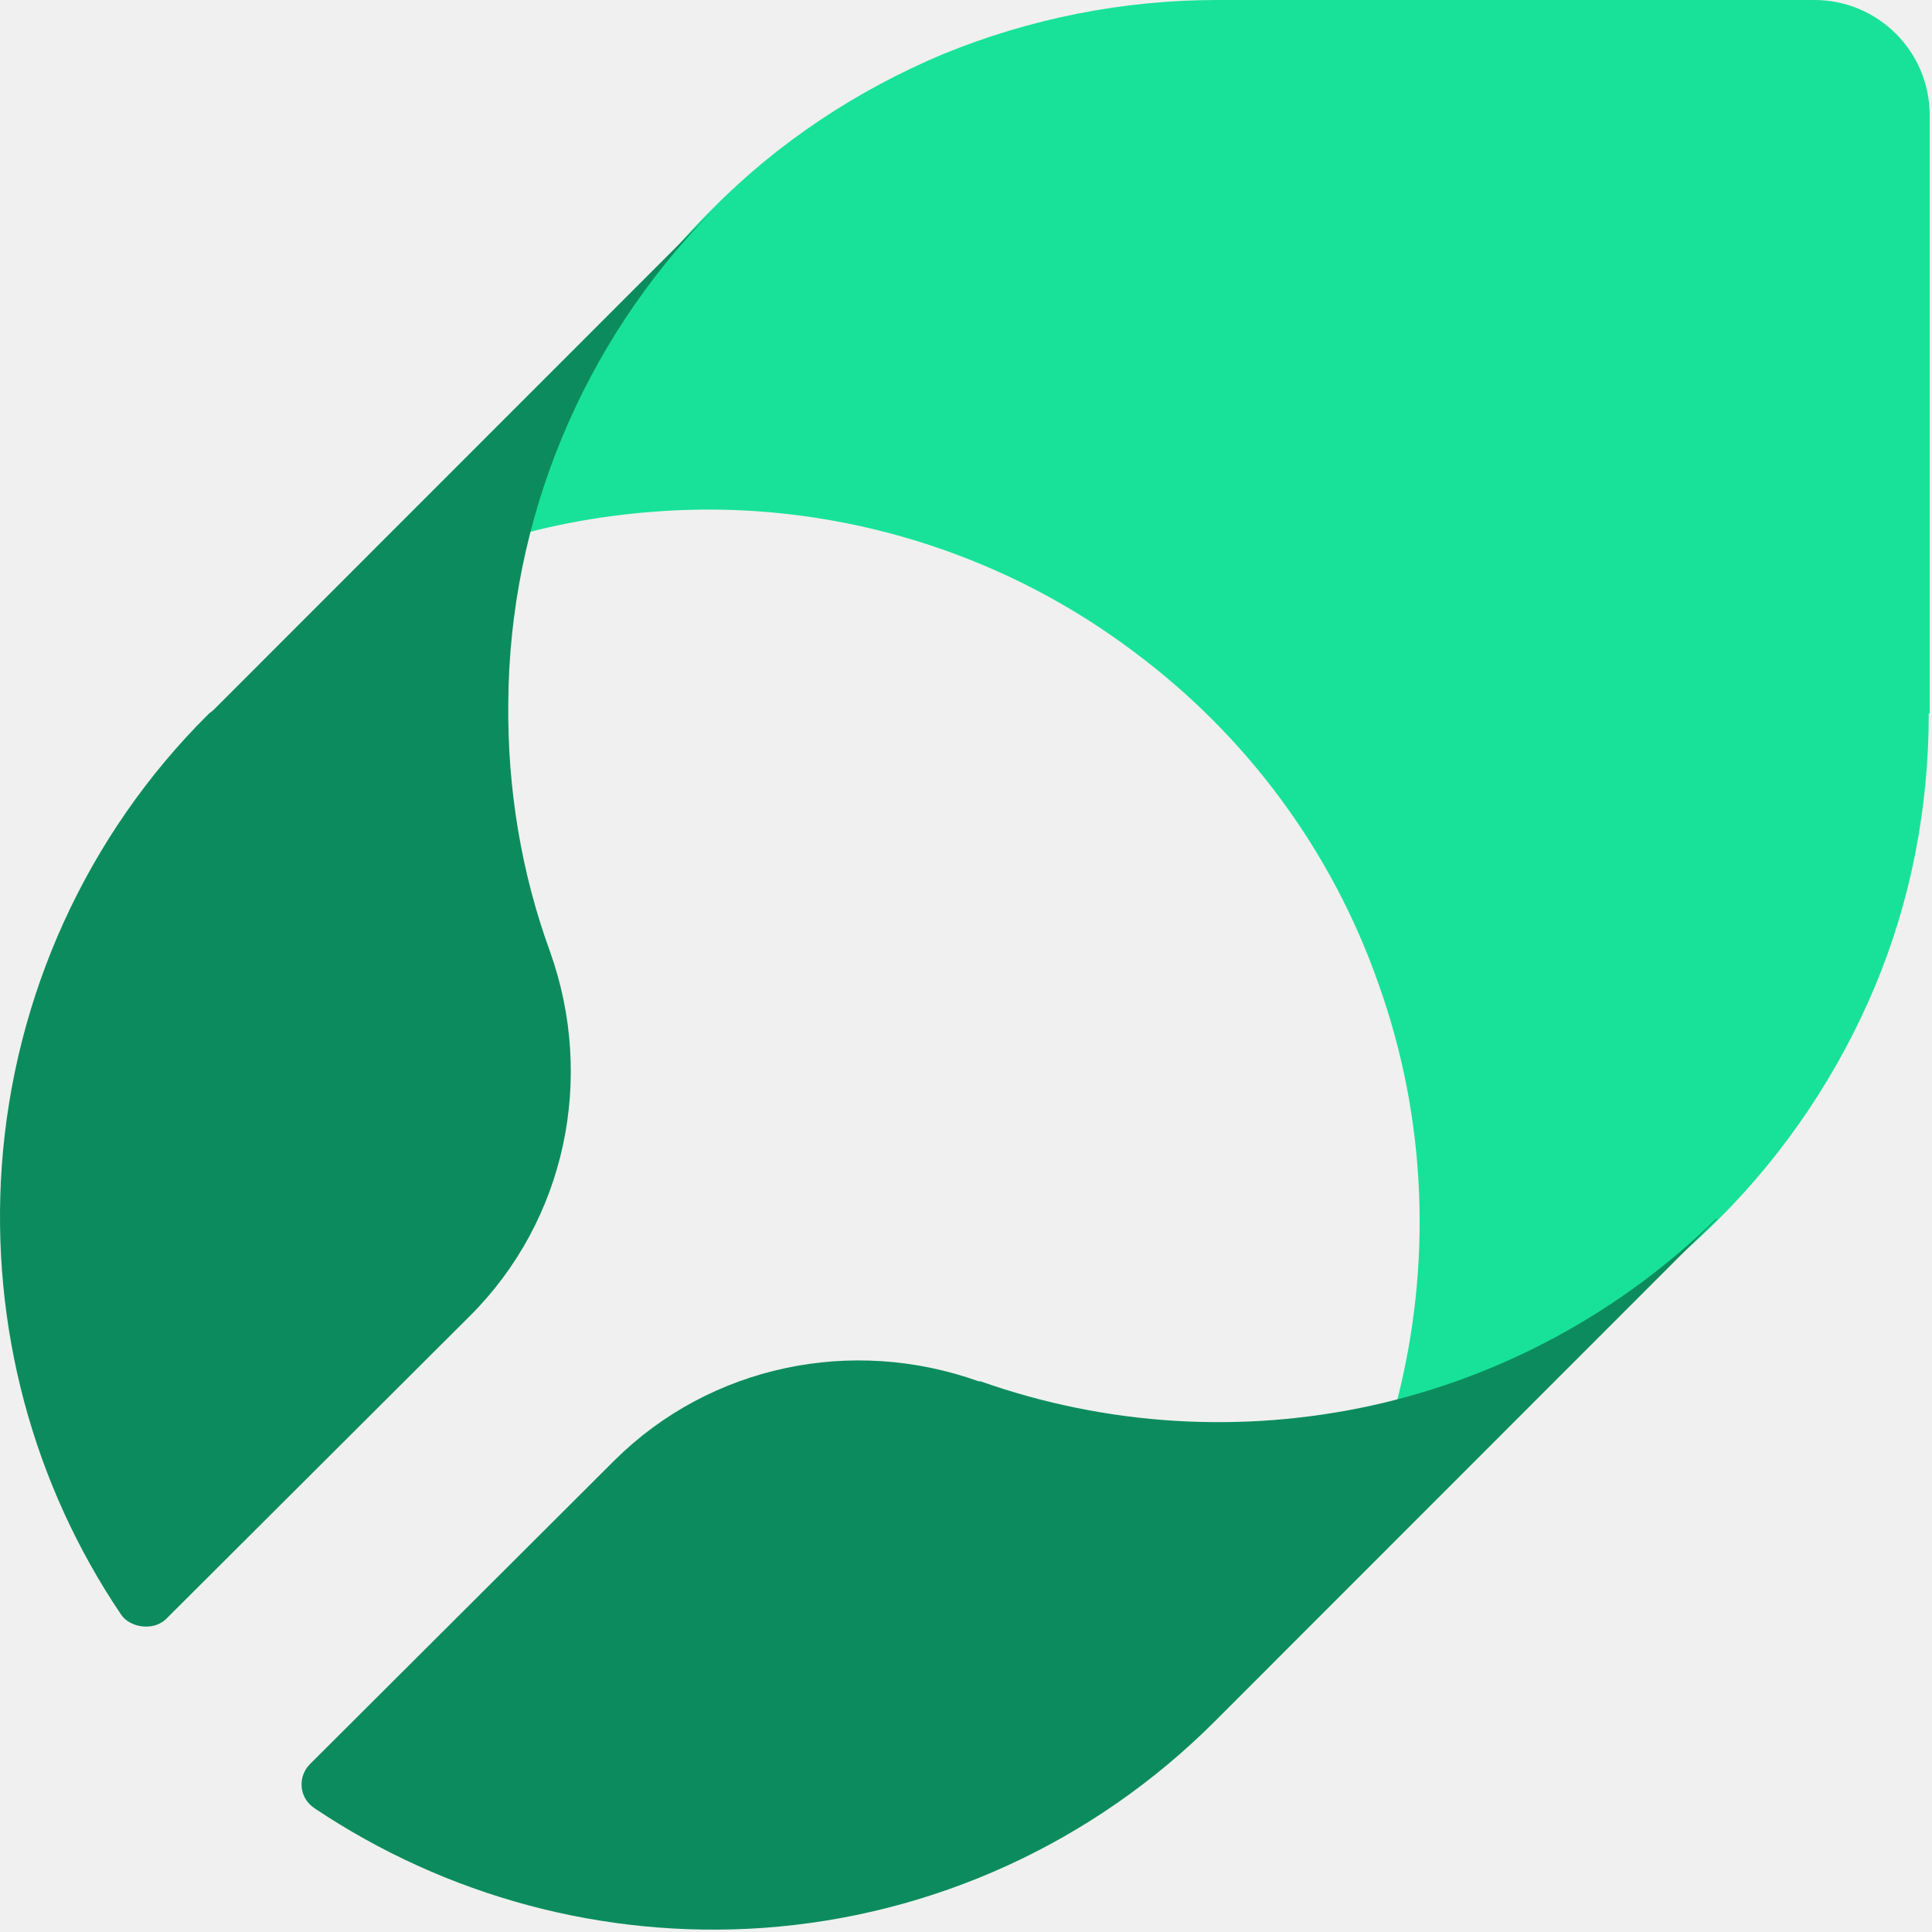
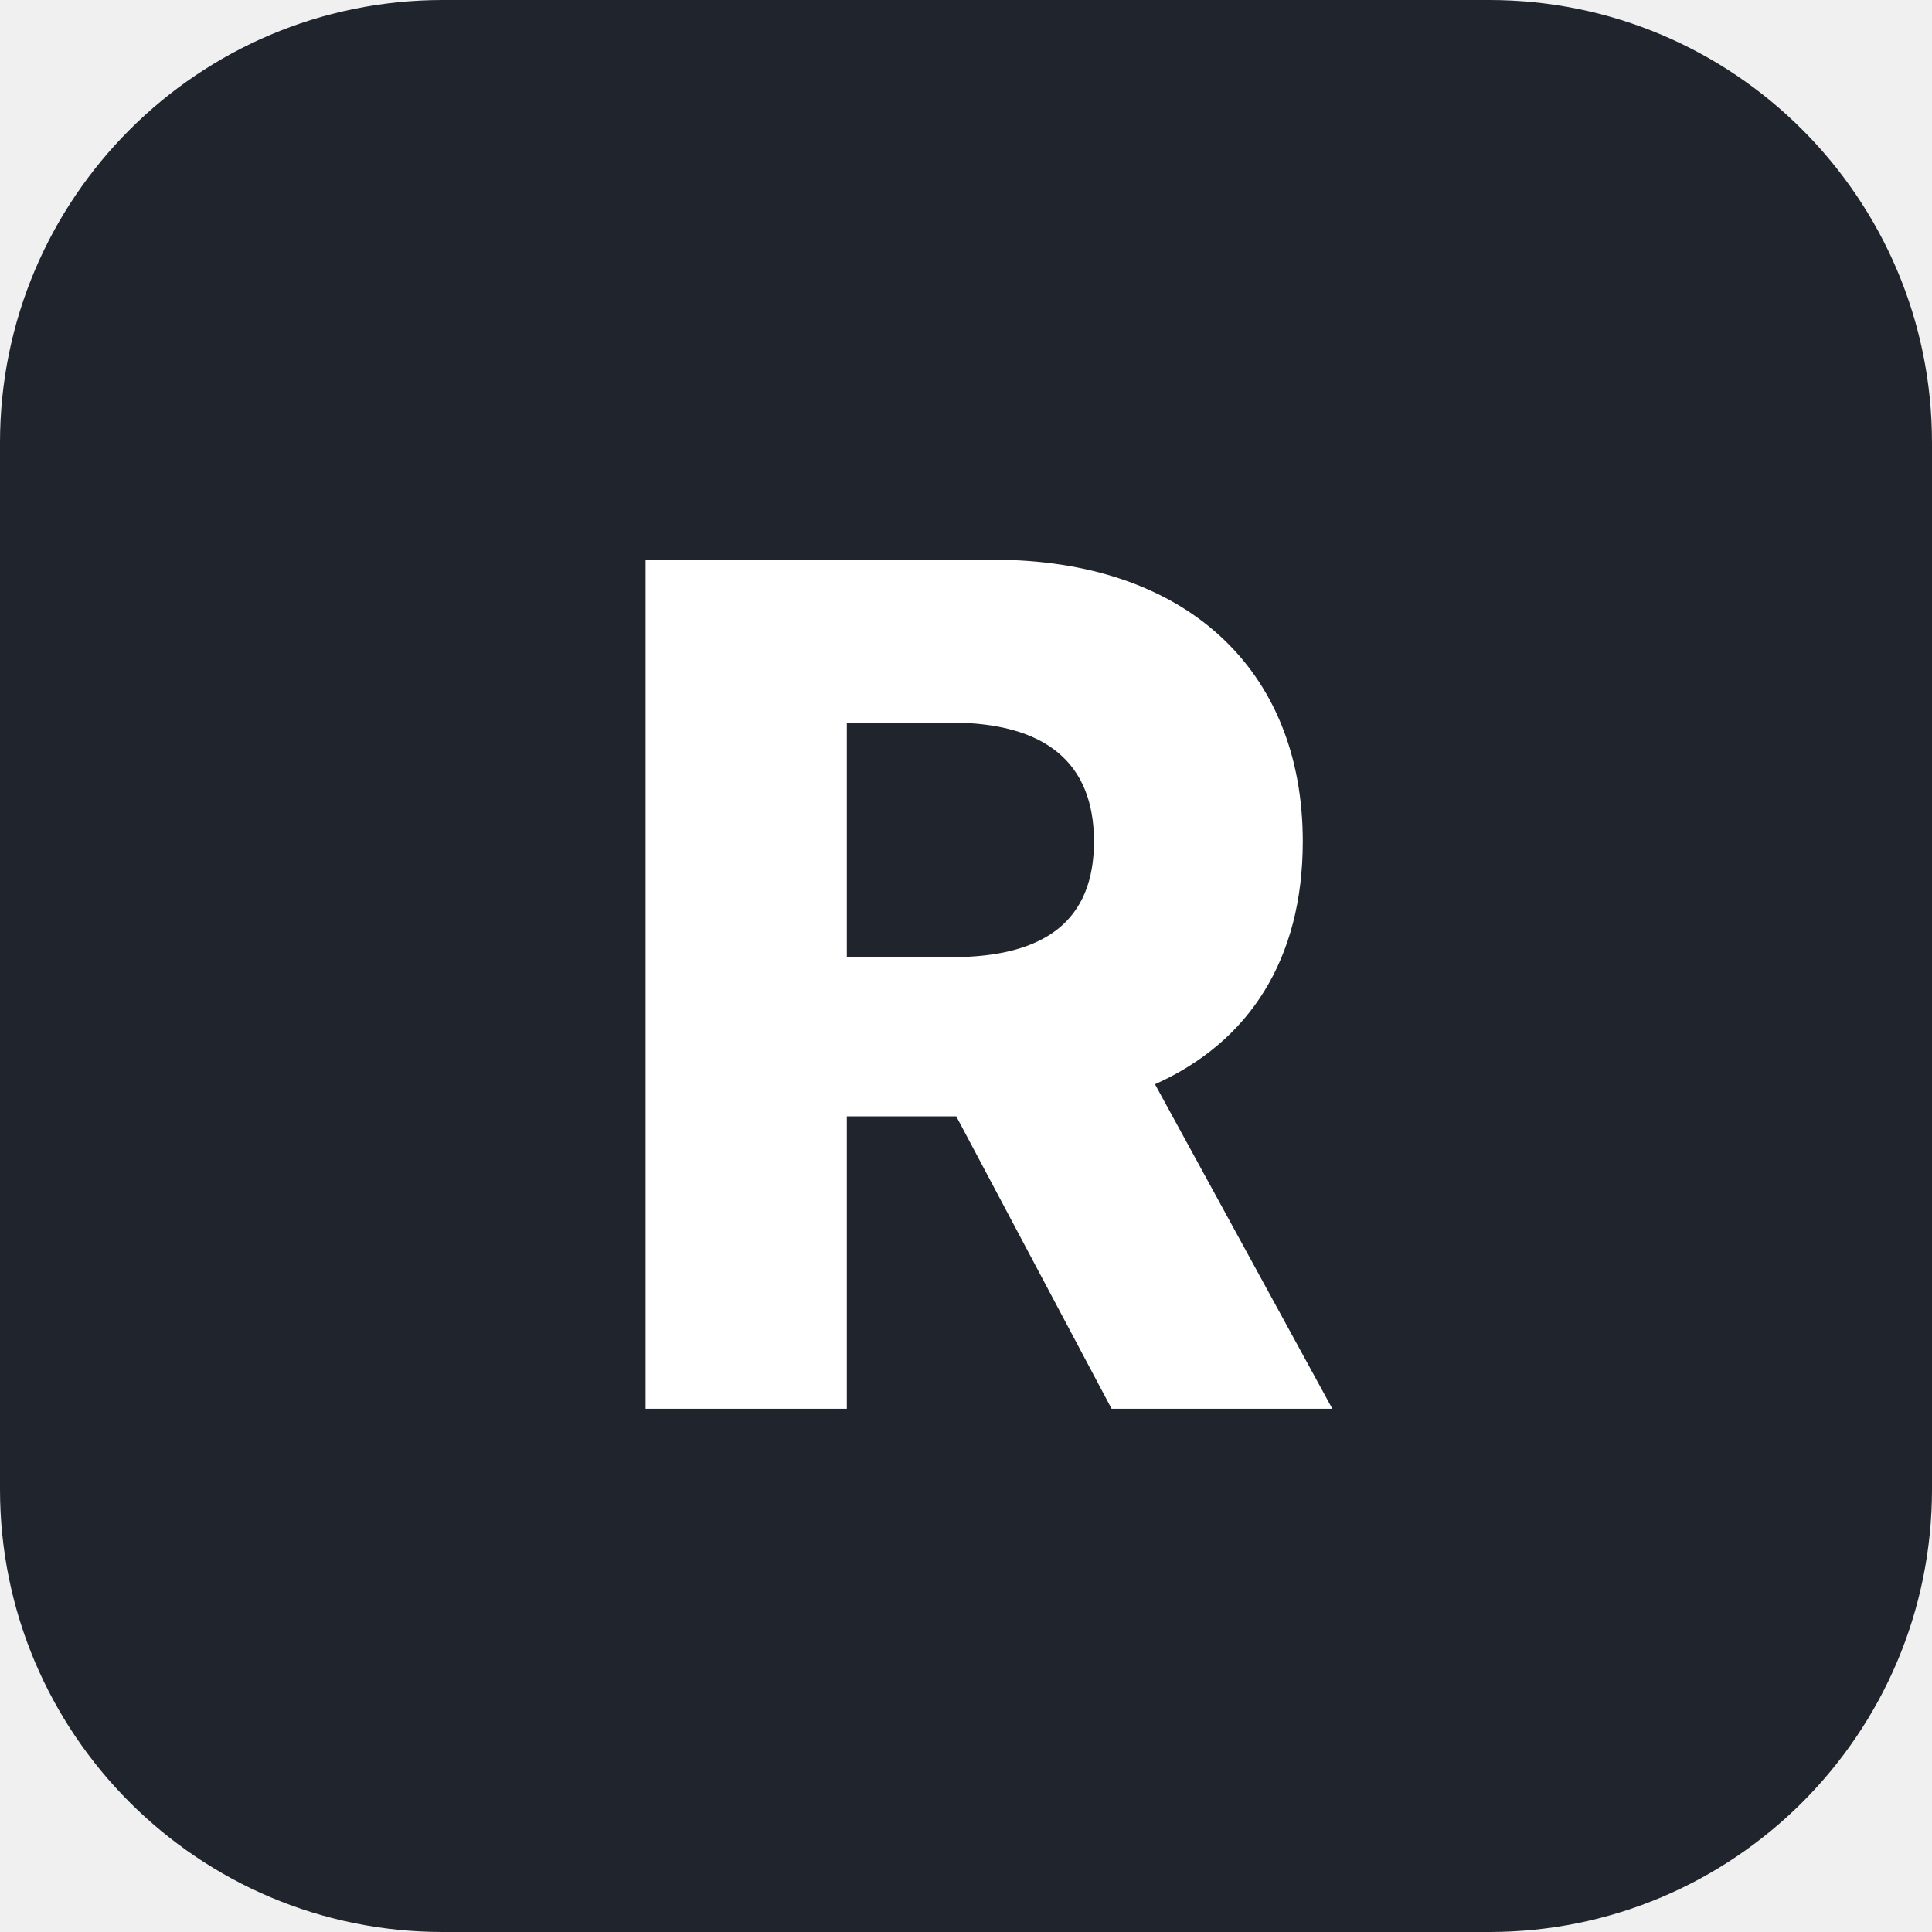
- <svg xmlns="http://www.w3.org/2000/svg" width="502" height="502" viewBox="0 0 502 502" fill="none">
-   <path d="M501.402 185.33V29.962C501.402 13.29 487.876 0 471.453 0H316.156C291.763 0 267.611 4.832 245.15 14.014C222.689 23.438 202.16 36.969 185.012 54.367L183.804 55.575C161.101 78.53 144.92 107.042 136.708 138.454C151.441 134.588 166.656 132.655 181.871 132.413C222.447 131.93 262.298 144.978 294.661 169.383C323.885 191.13 346.104 221.092 358.18 255.645C370.739 290.681 372.188 328.859 362.769 364.862C393.925 356.647 422.666 340.457 445.611 317.744L446.818 316.536C463.966 299.38 477.732 278.841 487.151 256.37C496.571 233.898 501.16 209.735 501.16 185.33H501.402Z" fill="#18E299" />
-   <path d="M132.071 182.706C132.312 135.044 151.32 89.307 184.764 55.125L55.557 184.391C55.076 184.873 54.594 185.113 54.113 185.595C22.593 216.888 3.586 258.774 0.458 303.066C-2.43 344.47 8.397 385.392 31.496 419.575C33.699 422.835 39.677 423.907 43.046 420.778L122.206 341.822C146.989 317.028 154.689 280.198 142.899 247.219C135.44 226.758 131.831 204.852 132.071 182.706Z" fill="#0C8C5E" />
-   <path d="M446.067 316.547C421.284 340.86 390.245 357.71 356.56 365.172C322.634 372.635 287.506 370.468 254.783 358.914C254.783 358.914 254.542 358.914 254.301 358.914C221.338 347.118 184.525 354.821 159.742 379.375L80.581 458.331C77.212 461.701 77.694 467.238 81.784 469.885C115.95 492.754 156.855 503.827 198.24 500.938C242.512 497.809 284.137 478.792 315.656 447.258L316.859 446.054L446.067 316.788V316.547Z" fill="#0C8C5E" />
+ <svg xmlns="http://www.w3.org/2000/svg" viewBox="0 0 48 48">
+   <rect width="48" height="48" rx="11" fill="#20242c" />
+   <text x="24" y="35" text-anchor="middle" font-family="'Inter', -apple-system, BlinkMacSystemFont, 'Segoe UI', Roboto, system-ui, sans-serif" font-weight="800" font-size="29" letter-spacing="-1" fill="#ffffff">R</text>
</svg>
